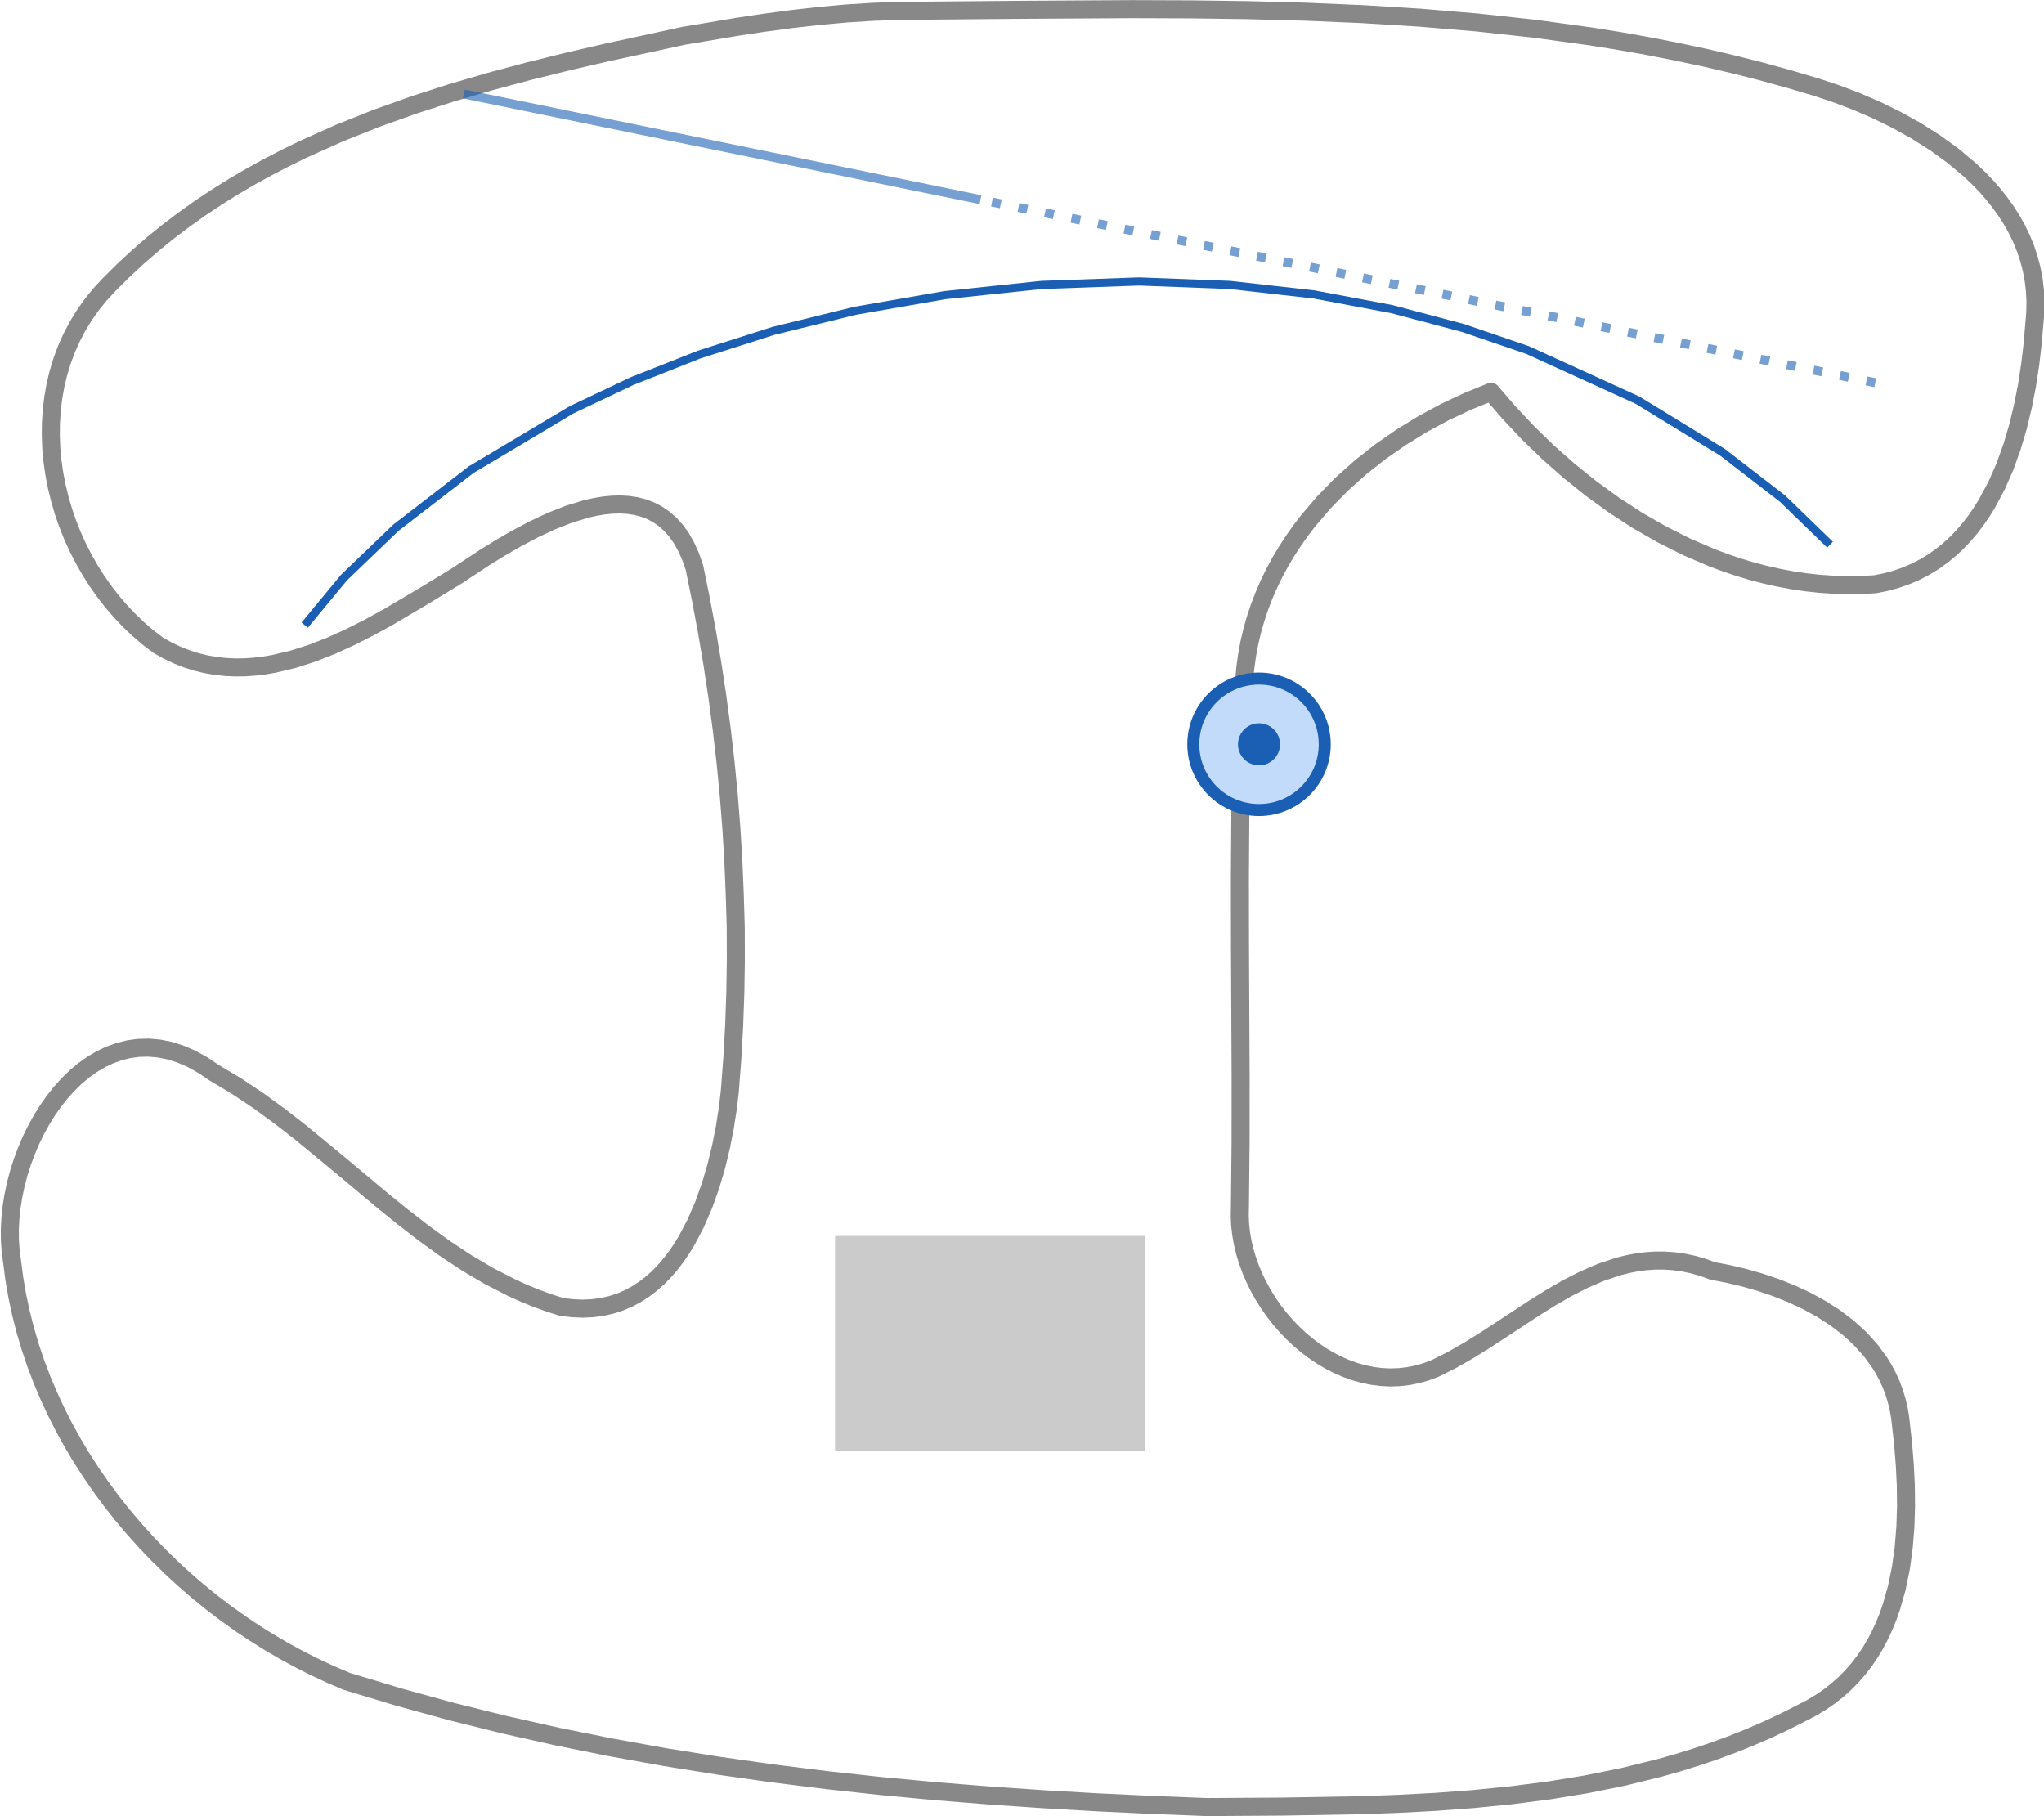
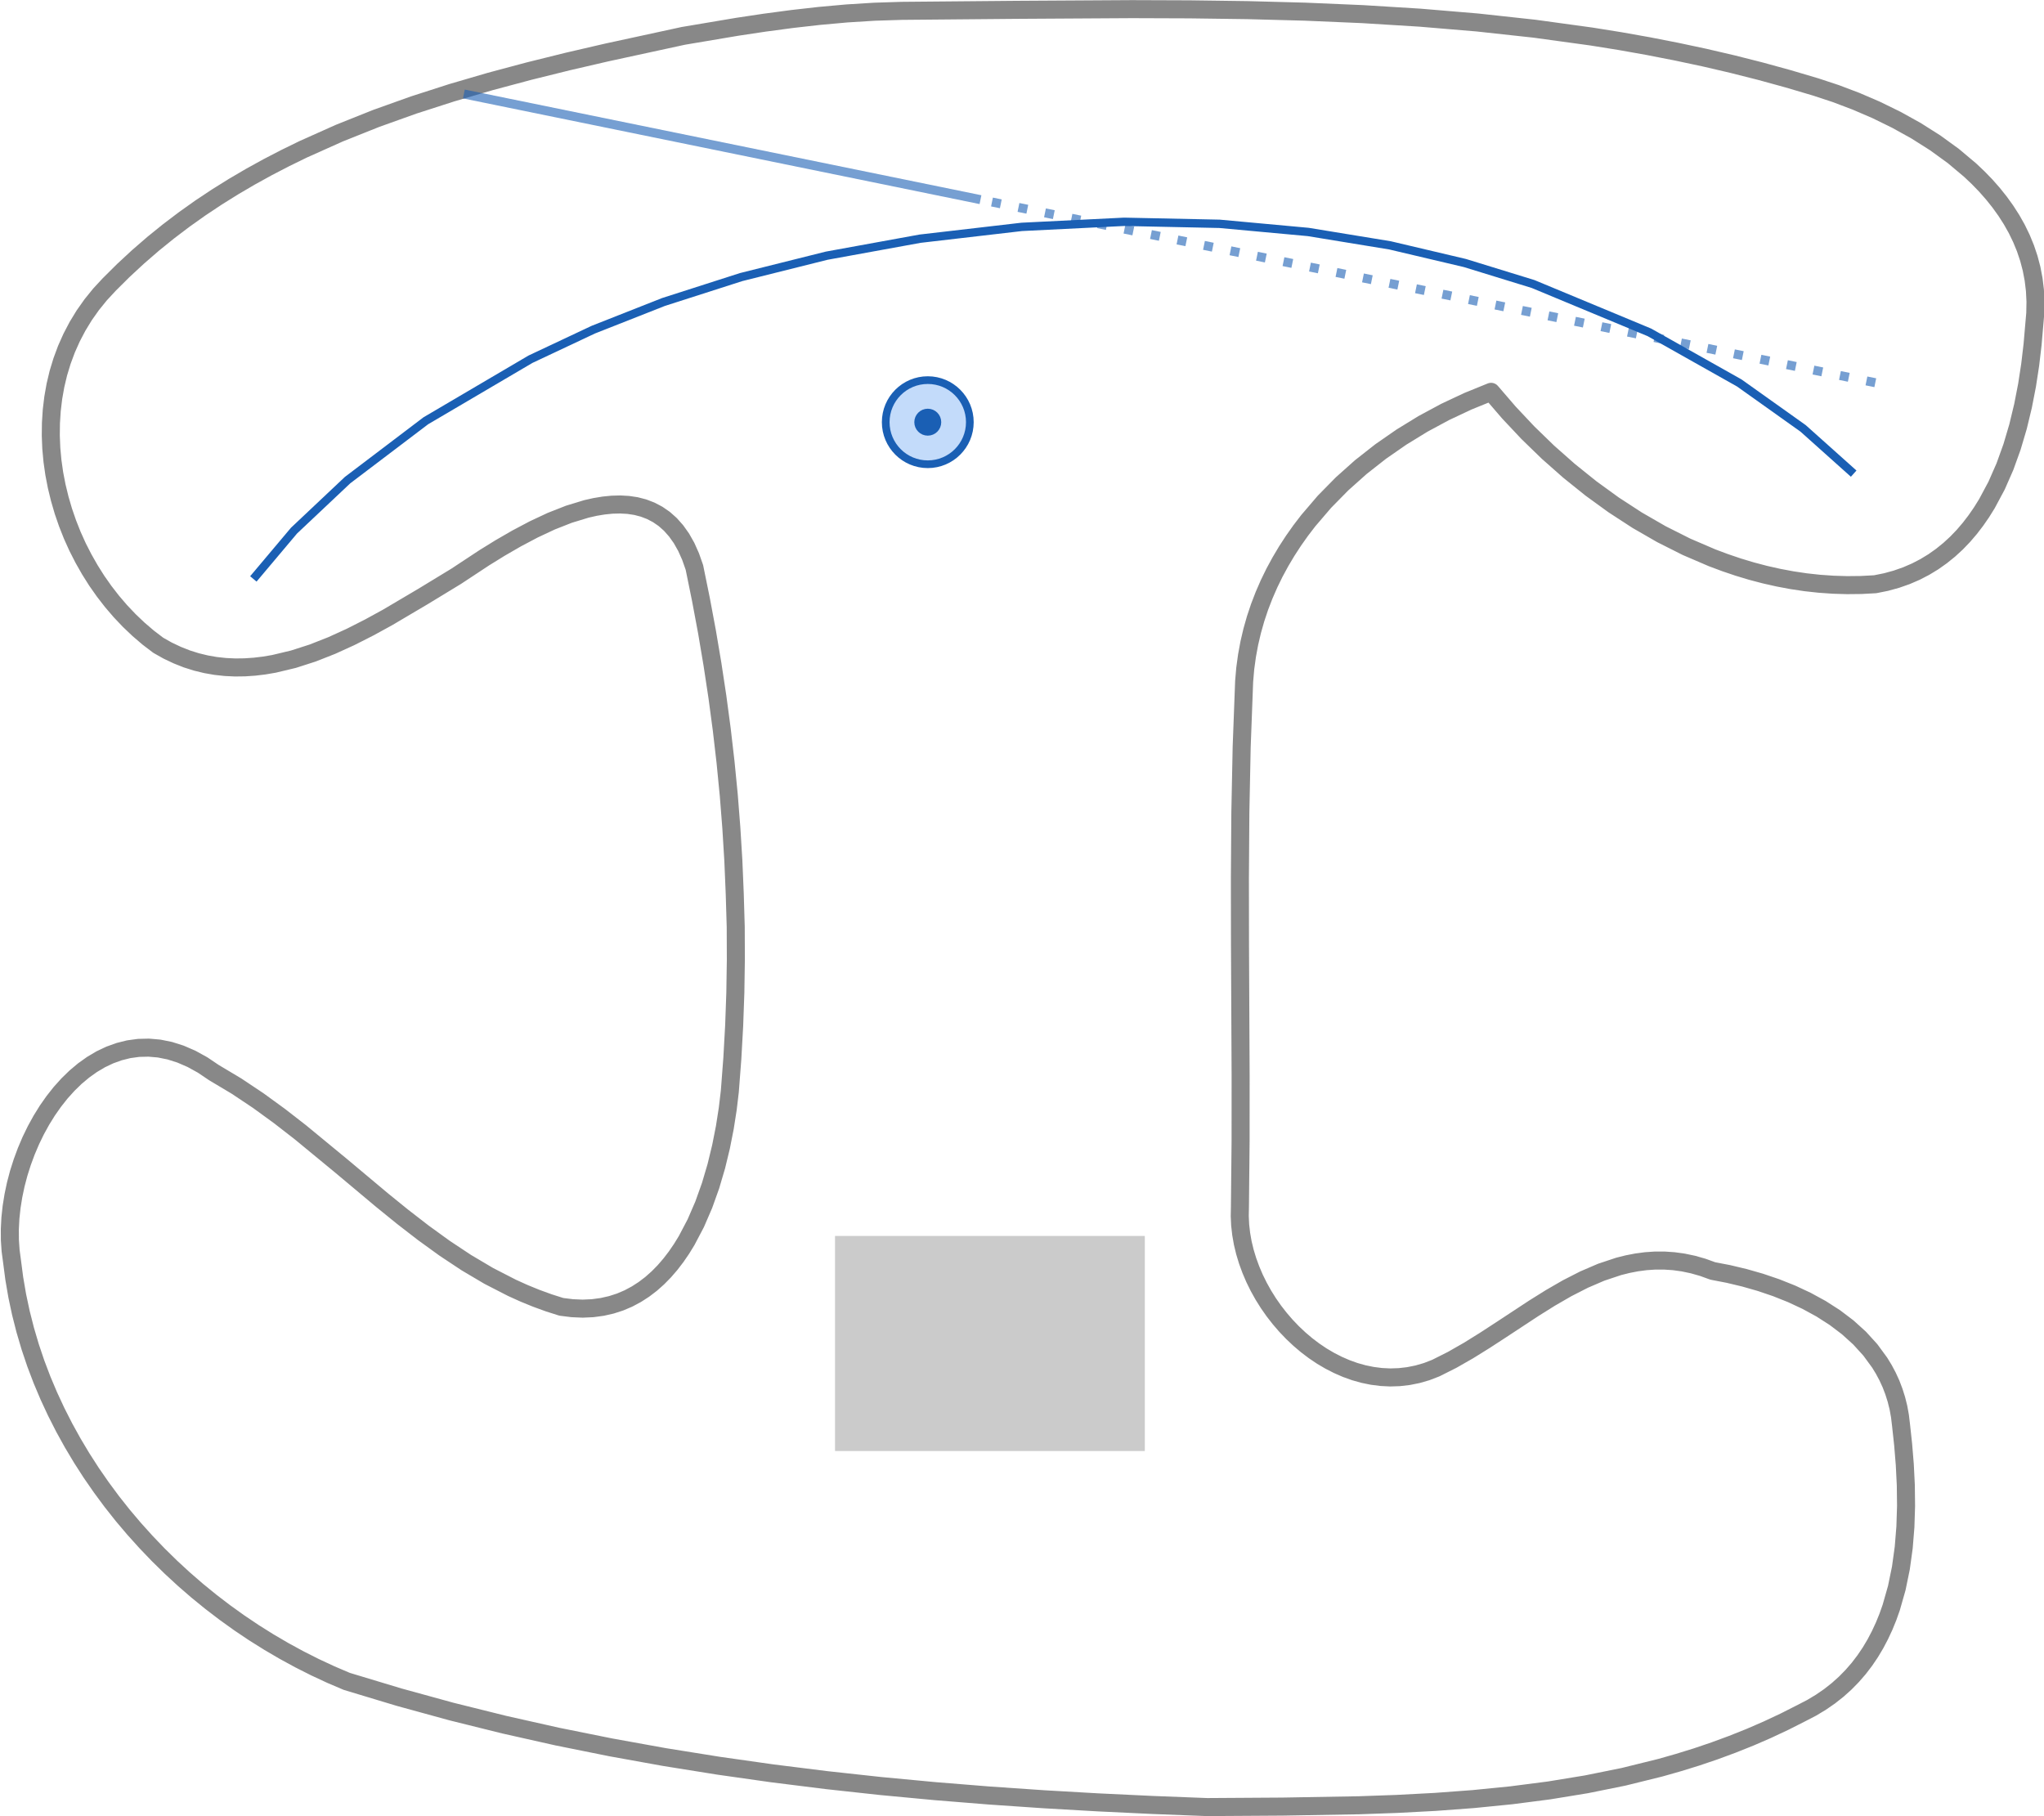
<svg xmlns="http://www.w3.org/2000/svg" width="68.013mm" height="60.413mm" viewBox="0 0 68.013 60.413" version="1.1" id="svg1">
  <defs id="defs1" />
  <path id="env" d="m 33.831,0.327 3.834,-0.023 1.92,0.007 1.92,0.026 1.919,0.051 1.916,0.082 1.912,0.118 1.907,0.16 1.901,0.207 1.893,0.26 0.943,0.151 0.94,0.167 0.938,0.183 0.935,0.199 0.932,0.217 0.929,0.235 0.926,0.254 0.922,0.273 0.664,0.219 0.674,0.255 0.676,0.291 0.67,0.328 0.656,0.364 0.633,0.401 0.603,0.437 0.564,0.474 0.265,0.251 0.252,0.26 0.238,0.27 0.223,0.279 0.207,0.288 0.191,0.298 0.173,0.307 0.154,0.317 0.134,0.326 0.113,0.336 0.091,0.345 0.068,0.355 0.044,0.364 0.019,0.374 -0.007,0.383 -0.034,0.393 -0.056,0.652 -0.079,0.672 -0.105,0.684 -0.134,0.688 -0.165,0.686 -0.2,0.676 -0.237,0.658 -0.278,0.633 -0.322,0.601 -0.178,0.286 -0.19,0.275 -0.202,0.263 -0.215,0.251 -0.228,0.237 -0.242,0.222 -0.256,0.207 -0.27,0.191 -0.284,0.173 -0.299,0.155 -0.315,0.136 -0.33,0.116 -0.346,0.095 -0.363,0.073 -0.467,0.025 -0.465,0.005 -0.463,-0.014 -0.461,-0.032 -0.458,-0.05 -0.455,-0.068 -0.452,-0.085 -0.449,-0.101 -0.445,-0.117 -0.441,-0.133 -0.437,-0.148 -0.433,-0.162 -0.852,-0.366 -0.831,-0.418 -0.809,-0.466 -0.784,-0.51 -0.758,-0.55 -0.729,-0.586 -0.699,-0.618 -0.666,-0.646 -0.631,-0.671 -0.595,-0.691 -0.768,0.312 -0.756,0.355 -0.739,0.398 -0.718,0.44 -0.692,0.48 -0.661,0.519 -0.625,0.558 -0.585,0.595 -0.54,0.631 -0.252,0.329 -0.239,0.338 -0.225,0.346 -0.211,0.355 -0.197,0.363 -0.181,0.371 -0.165,0.379 -0.149,0.387 -0.132,0.395 -0.114,0.402 -0.096,0.41 -0.077,0.417 -0.058,0.424 -0.037,0.432 -0.082,2.184 -0.044,2.185 -0.015,2.186 0.003,2.187 0.021,4.375 -0.001,2.187 -0.022,2.186 -0.006,0.298 0.014,0.3 0.034,0.3 0.053,0.3 0.072,0.298 0.09,0.296 0.107,0.292 0.123,0.288 0.139,0.282 0.154,0.276 0.168,0.268 0.182,0.26 0.195,0.25 0.207,0.24 0.218,0.228 0.229,0.216 0.239,0.203 0.248,0.188 0.257,0.173 0.265,0.156 0.272,0.139 0.278,0.121 0.284,0.102 0.289,0.081 0.293,0.06 0.297,0.038 0.3,0.015 0.302,-0.01 0.303,-0.035 0.304,-0.061 0.304,-0.088 0.303,-0.117 0.547,-0.275 0.544,-0.311 0.542,-0.337 0.542,-0.353 1.089,-0.716 0.55,-0.344 0.556,-0.321 0.564,-0.288 0.572,-0.246 0.583,-0.194 0.296,-0.074 0.299,-0.058 0.303,-0.04 0.306,-0.021 0.31,-3e-4 0.314,0.021 0.318,0.044 0.323,0.068 0.327,0.093 0.332,0.12 0.523,0.101 0.529,0.126 0.529,0.151 0.525,0.178 0.515,0.205 0.501,0.234 0.482,0.263 0.458,0.294 0.429,0.325 0.395,0.358 0.356,0.391 0.312,0.426 0.138,0.226 0.125,0.235 0.112,0.244 0.097,0.254 0.083,0.263 0.068,0.272 0.051,0.282 0.035,0.292 0.071,0.654 0.055,0.672 0.034,0.684 0.008,0.692 -0.022,0.693 -0.056,0.69 -0.094,0.68 -0.137,0.666 -0.184,0.646 -0.111,0.314 -0.125,0.307 -0.139,0.299 -0.153,0.291 -0.168,0.282 -0.184,0.272 -0.2,0.262 -0.217,0.25 -0.234,0.239 -0.252,0.226 -0.27,0.213 -0.289,0.199 -0.308,0.185 -0.328,0.17 -0.569,0.288 -0.575,0.27 -0.581,0.252 -0.586,0.234 -0.591,0.218 -0.596,0.202 -0.601,0.186 -0.605,0.172 -1.222,0.302 -1.235,0.25 -1.247,0.204 -1.256,0.162 -1.264,0.126 -1.268,0.094 -1.271,0.067 -1.272,0.045 -2.536,0.044 -2.512,0.016 -1.808,-0.07 -1.81,-0.086 -1.811,-0.104 -1.811,-0.124 -1.81,-0.146 -1.808,-0.17 -1.805,-0.197 -1.802,-0.225 -1.797,-0.255 -1.791,-0.287 -1.784,-0.322 -1.777,-0.358 -1.768,-0.397 -1.759,-0.437 -1.748,-0.48 -1.737,-0.524 -0.532,-0.227 -0.526,-0.245 -0.519,-0.262 -0.512,-0.279 -0.504,-0.295 -0.496,-0.311 -0.487,-0.327 -0.477,-0.342 -0.467,-0.357 -0.456,-0.371 -0.445,-0.386 -0.433,-0.399 -0.42,-0.412 -0.407,-0.425 -0.394,-0.437 -0.38,-0.449 -0.365,-0.461 -0.349,-0.472 -0.334,-0.482 -0.317,-0.493 -0.3,-0.502 -0.283,-0.512 -0.265,-0.521 -0.246,-0.529 -0.227,-0.537 -0.207,-0.545 -0.186,-0.552 -0.165,-0.559 -0.144,-0.566 -0.122,-0.572 -0.099,-0.577 -0.076,-0.582 -0.046,-0.344 -0.024,-0.354 -0.002,-0.362 0.019,-0.368 0.04,-0.372 0.06,-0.374 0.079,-0.374 0.098,-0.372 0.117,-0.368 0.134,-0.363 0.151,-0.355 0.168,-0.346 0.184,-0.334 0.199,-0.321 0.214,-0.305 0.228,-0.288 0.242,-0.269 0.255,-0.248 0.267,-0.224 0.279,-0.199 0.29,-0.172 0.301,-0.143 0.311,-0.112 0.32,-0.08 0.329,-0.045 0.338,-0.008 0.345,0.03 0.353,0.071 0.359,0.114 0.365,0.158 0.37,0.204 0.375,0.253 0.749,0.447 0.727,0.485 0.708,0.515 0.694,0.539 1.361,1.121 1.352,1.133 0.683,0.554 0.693,0.536 0.707,0.512 0.725,0.481 0.747,0.442 0.773,0.397 0.398,0.18 0.406,0.166 0.414,0.151 0.424,0.135 0.362,0.045 0.347,0.015 0.333,-0.015 0.319,-0.043 0.304,-0.069 0.291,-0.094 0.277,-0.118 0.264,-0.141 0.251,-0.162 0.239,-0.182 0.226,-0.201 0.214,-0.218 0.202,-0.234 0.191,-0.249 0.18,-0.263 0.169,-0.275 0.305,-0.58 0.265,-0.613 0.227,-0.635 0.191,-0.647 0.157,-0.648 0.126,-0.639 0.097,-0.619 0.07,-0.589 0.083,-1.09 0.061,-1.092 0.039,-1.094 0.017,-1.095 -0.004,-1.096 L 24.448,29.735 24.402,28.639 24.335,27.545 24.249,26.451 24.142,25.36 24.016,24.271 23.871,23.185 23.707,22.103 23.525,21.024 23.324,19.95 23.106,18.881 22.979,18.519 22.835,18.197 22.674,17.912 22.497,17.663 22.306,17.448 l -0.205,-0.182 -0.218,-0.15 -0.229,-0.12 -0.24,-0.092 -0.25,-0.065 -0.259,-0.039 -0.267,-0.015 -0.273,0.007 -0.279,0.028 -0.284,0.047 -0.288,0.065 -0.584,0.178 -0.587,0.231 -0.583,0.273 -0.571,0.302 -0.552,0.319 -0.524,0.324 -0.934,0.616 -1.111,0.676 -1.175,0.694 -0.608,0.333 -0.619,0.314 -0.628,0.286 -0.635,0.25 -0.641,0.206 -0.645,0.154 -0.323,0.055 -0.324,0.039 -0.324,0.022 -0.324,0.004 L 7.501,22.193 7.178,22.158 6.856,22.102 6.535,22.024 6.215,21.923 5.897,21.797 5.58,21.647 5.266,21.47 4.929,21.213 4.607,20.937 4.299,20.644 4.006,20.335 3.728,20.011 3.466,19.673 3.22,19.323 2.991,18.96 2.779,18.587 2.583,18.204 2.406,17.812 2.248,17.413 2.108,17.007 1.988,16.595 1.887,16.18 l -0.081,-0.419 -0.06,-0.421 -0.039,-0.422 -0.017,-0.423 0.005,-0.422 0.027,-0.42 0.05,-0.417 0.073,-0.413 0.097,-0.408 0.122,-0.401 0.146,-0.394 0.172,-0.386 0.197,-0.376 0.223,-0.366 0.25,-0.354 0.277,-0.342 0.304,-0.328 0.474,-0.471 0.488,-0.452 0.5,-0.433 0.513,-0.415 0.524,-0.397 0.535,-0.38 0.546,-0.363 0.556,-0.347 0.566,-0.332 0.575,-0.317 0.583,-0.302 0.591,-0.289 1.204,-0.539 1.229,-0.491 1.25,-0.447 1.267,-0.408 1.279,-0.374 1.287,-0.344 1.29,-0.32 1.29,-0.299 2.559,-0.555 1.806,-0.304 0.906,-0.136 0.908,-0.121 0.91,-0.103 0.912,-0.082 0.914,-0.057 0.915,-0.029 z" style="font-variation-settings:normal;display:inline;opacity:1;vector-effect:none;fill:none;fill-opacity:1;fill-rule:evenodd;stroke:#888888;stroke-width:0.6;stroke-linecap:butt;stroke-linejoin:round;stroke-miterlimit:4;stroke-dasharray:none;stroke-dashoffset:0;stroke-opacity:1;-inkscape-stroke:none;stop-color:#000000;stop-opacity:1" />
-   <path style="fill:none;stroke:#1a5fb4;stroke-width:0.272;stroke-linejoin:round;stroke-dasharray:none;stroke-opacity:1" d="m 10.138,20.8 1.312,-1.587 1.723,-1.654 2.507,-1.934 3.347,-1.995 2.006,-0.951 2.236,-0.884 2.474,-0.789 2.718,-0.667 2.969,-0.518 3.227,-0.34 3.246,-0.116 3.024,0.116 2.803,0.317 2.583,0.487 2.366,0.627 2.151,0.735 3.662,1.67 2.823,1.731 1.998,1.543 1.581,1.532" id="path" />
+   <path style="fill:none;stroke:#1a5fb4;stroke-width:0.278;stroke-linejoin:round;stroke-dasharray:none;stroke-opacity:1" d="m 8.43,19.262 1.353,-1.607 1.783,-1.681 2.603,-1.974 3.483,-2.048 2.091,-0.984 2.334,-0.92 2.585,-0.829 2.843,-0.711 3.109,-0.566 3.383,-0.393 3.407,-0.169 3.177,0.067 2.948,0.271 2.72,0.445 2.494,0.588 2.27,0.699 3.871,1.609 2.991,1.684 2.122,1.51 1.683,1.506" id="path" />
  <path id="shadow" style="opacity:1;vector-effect:none;fill:#cbcbcb;stroke-width:0.7;stroke-linejoin:round;marker-start:url(#marker32);stop-color:#000000;stop-opacity:1" d="m 27.785,41.123 h 10.308 v 7.156 H 27.785 Z" />
  <path style="display:inline;opacity:0.6;fill:none;fill-opacity:1;stroke:#1a5fb4;stroke-width:0.3;stroke-dasharray:none;stroke-dashoffset:0;stroke-opacity:1" d="M 32.625,6.643 15.435,3.127" id="near" />
  <path style="display:inline;opacity:0.6;fill:none;fill-opacity:1;stroke:#1a5fb4;stroke-width:0.3;stroke-dasharray:0.3, 0.6;stroke-dashoffset:0;stroke-opacity:1" d="M 62.399,12.734 32.625,6.643" id="far" />
-   <g id="robot" style="display:inline;stroke-width:0.4;stroke-dasharray:none" transform="translate(20.72905,9.326992)">
+   <g id="robot" style="display:inline;stroke-width:0.4;stroke-dasharray:none" transform="matrix(0.64,0,0,0.64,17.32631,4.166646)">
    <circle style="display:inline;fill:#c3dbfa;fill-opacity:1;stroke:#1a5fb4;stroke-width:0.4;stroke-dasharray:none" id="path6-40" cx="21.164" cy="15.438" r="2.187" />
    <circle style="display:inline;fill:#1a5fb4;fill-opacity:1;stroke:#1a5fb4;stroke-width:0.4;stroke-dasharray:none;stroke-opacity:1" id="path6-4-2" cx="21.164" cy="15.438" r="0.5" />
  </g>
</svg>
